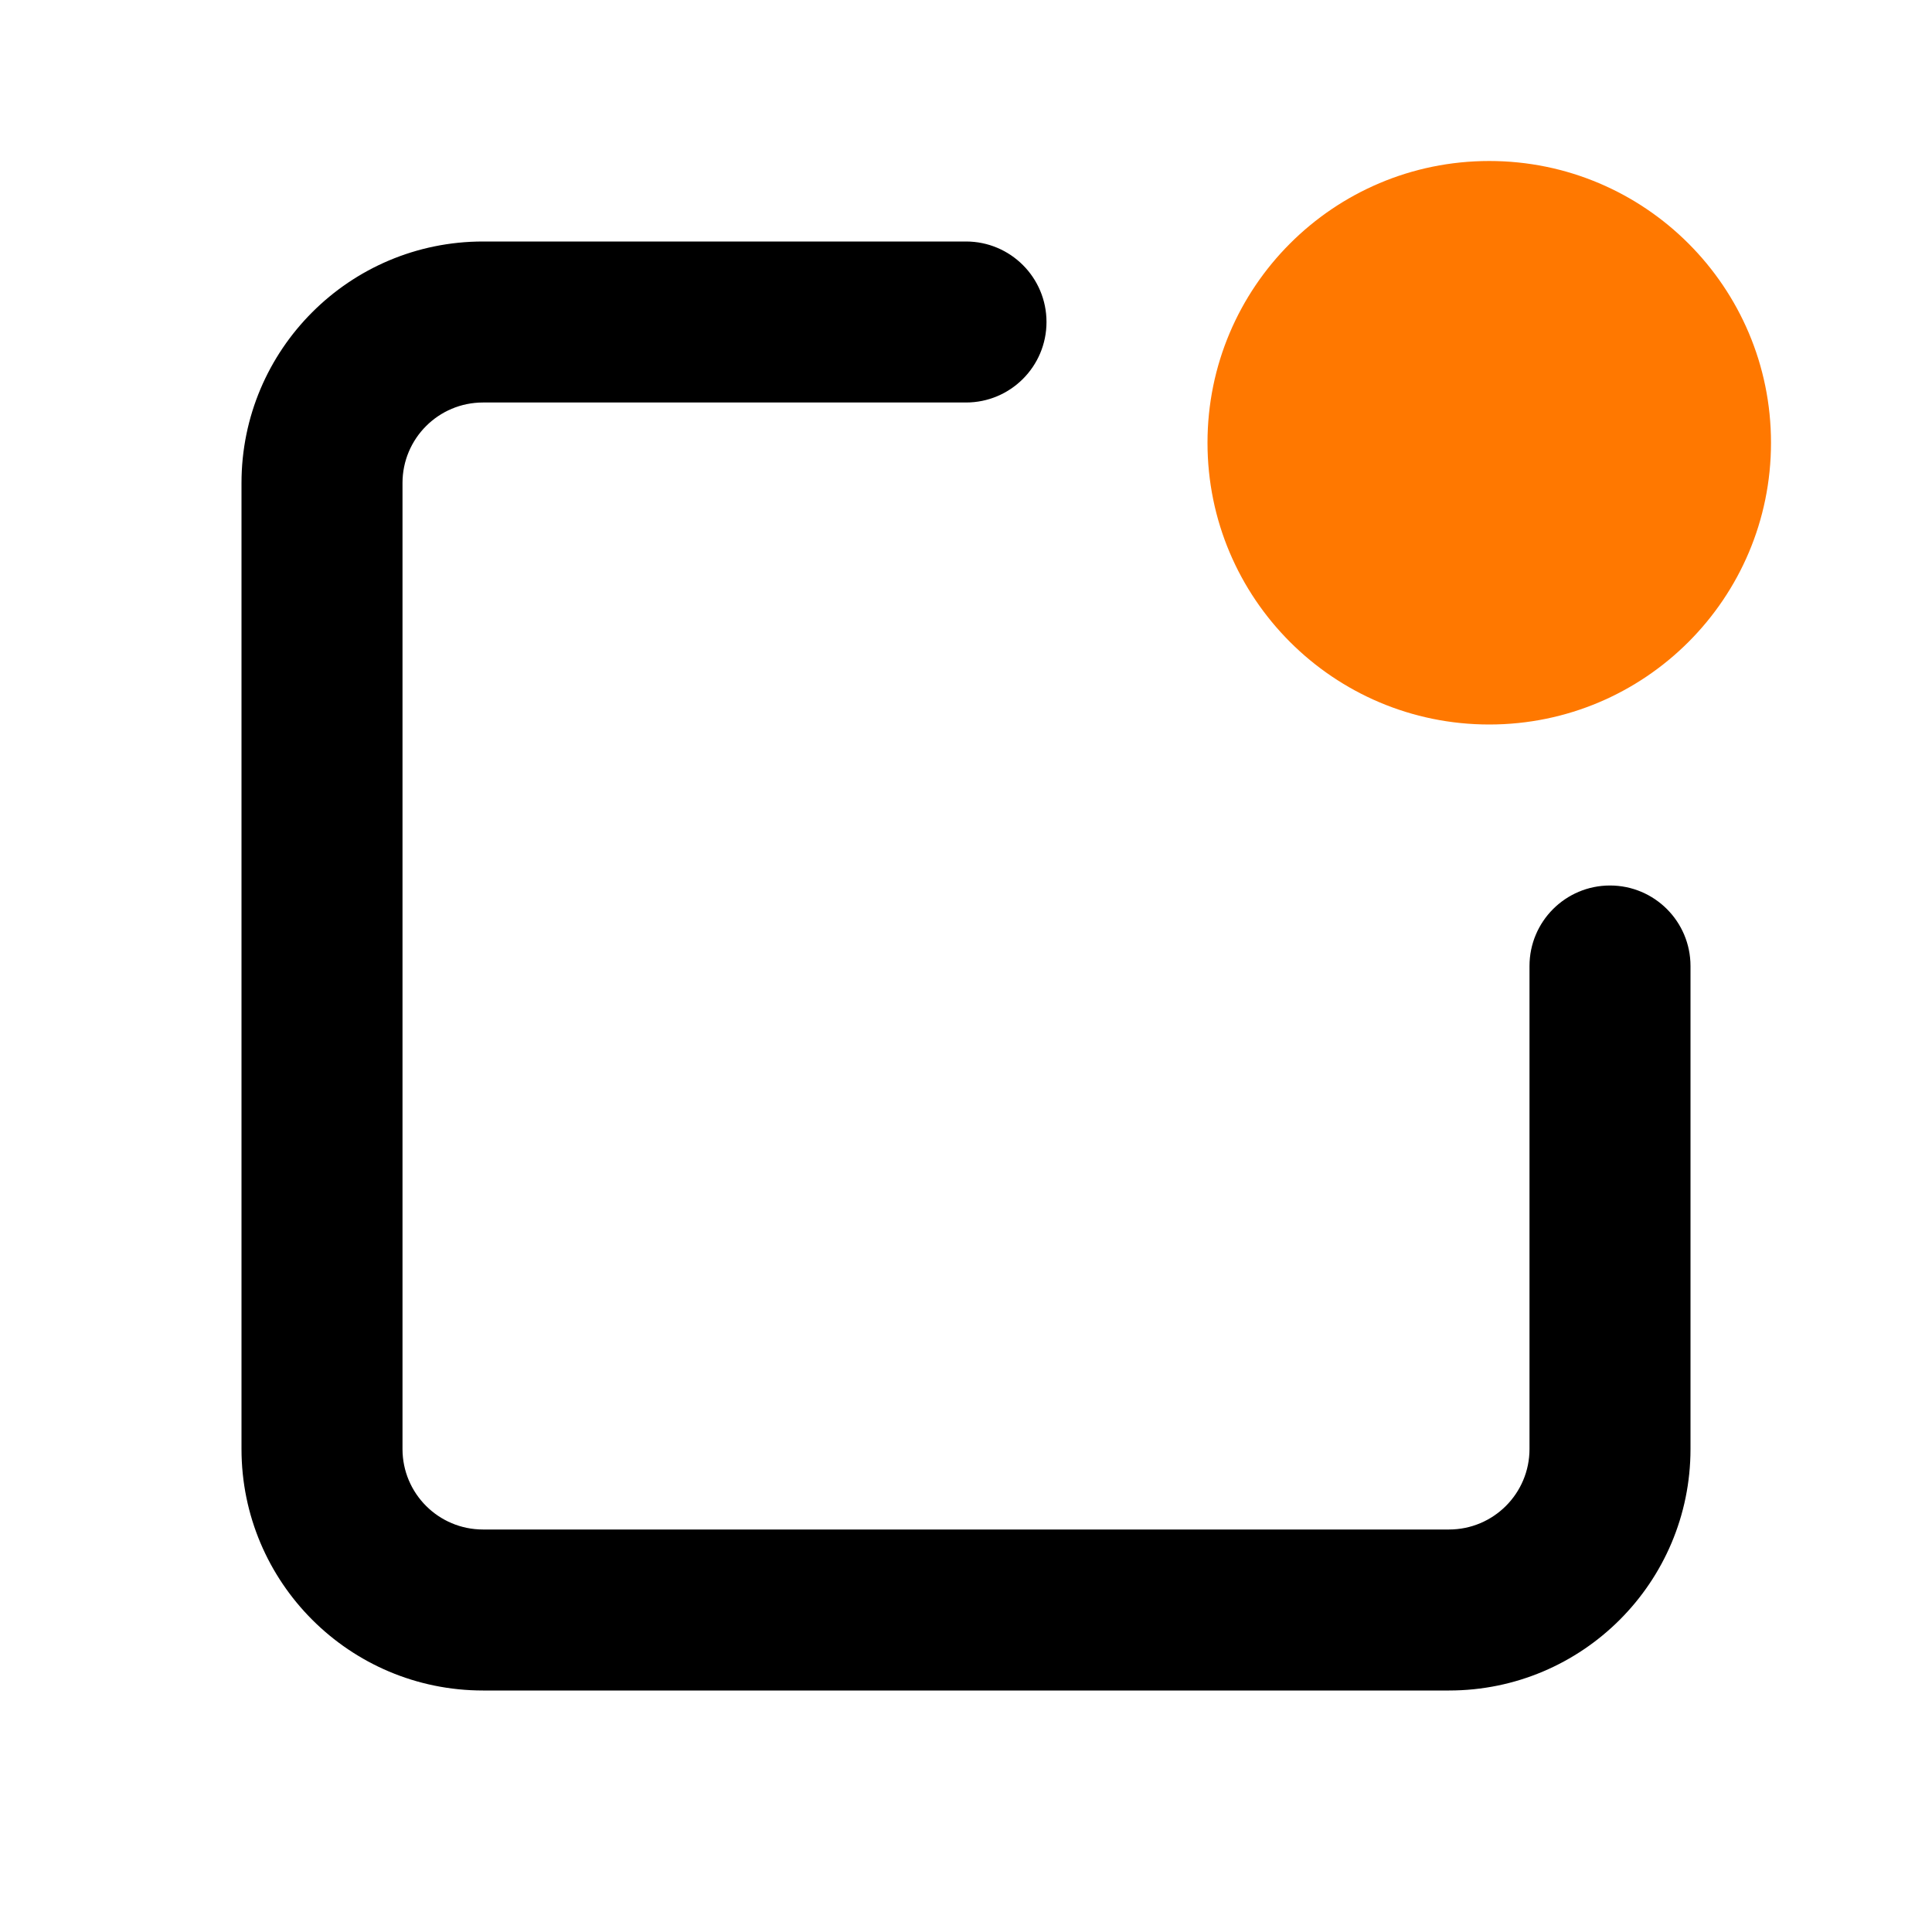
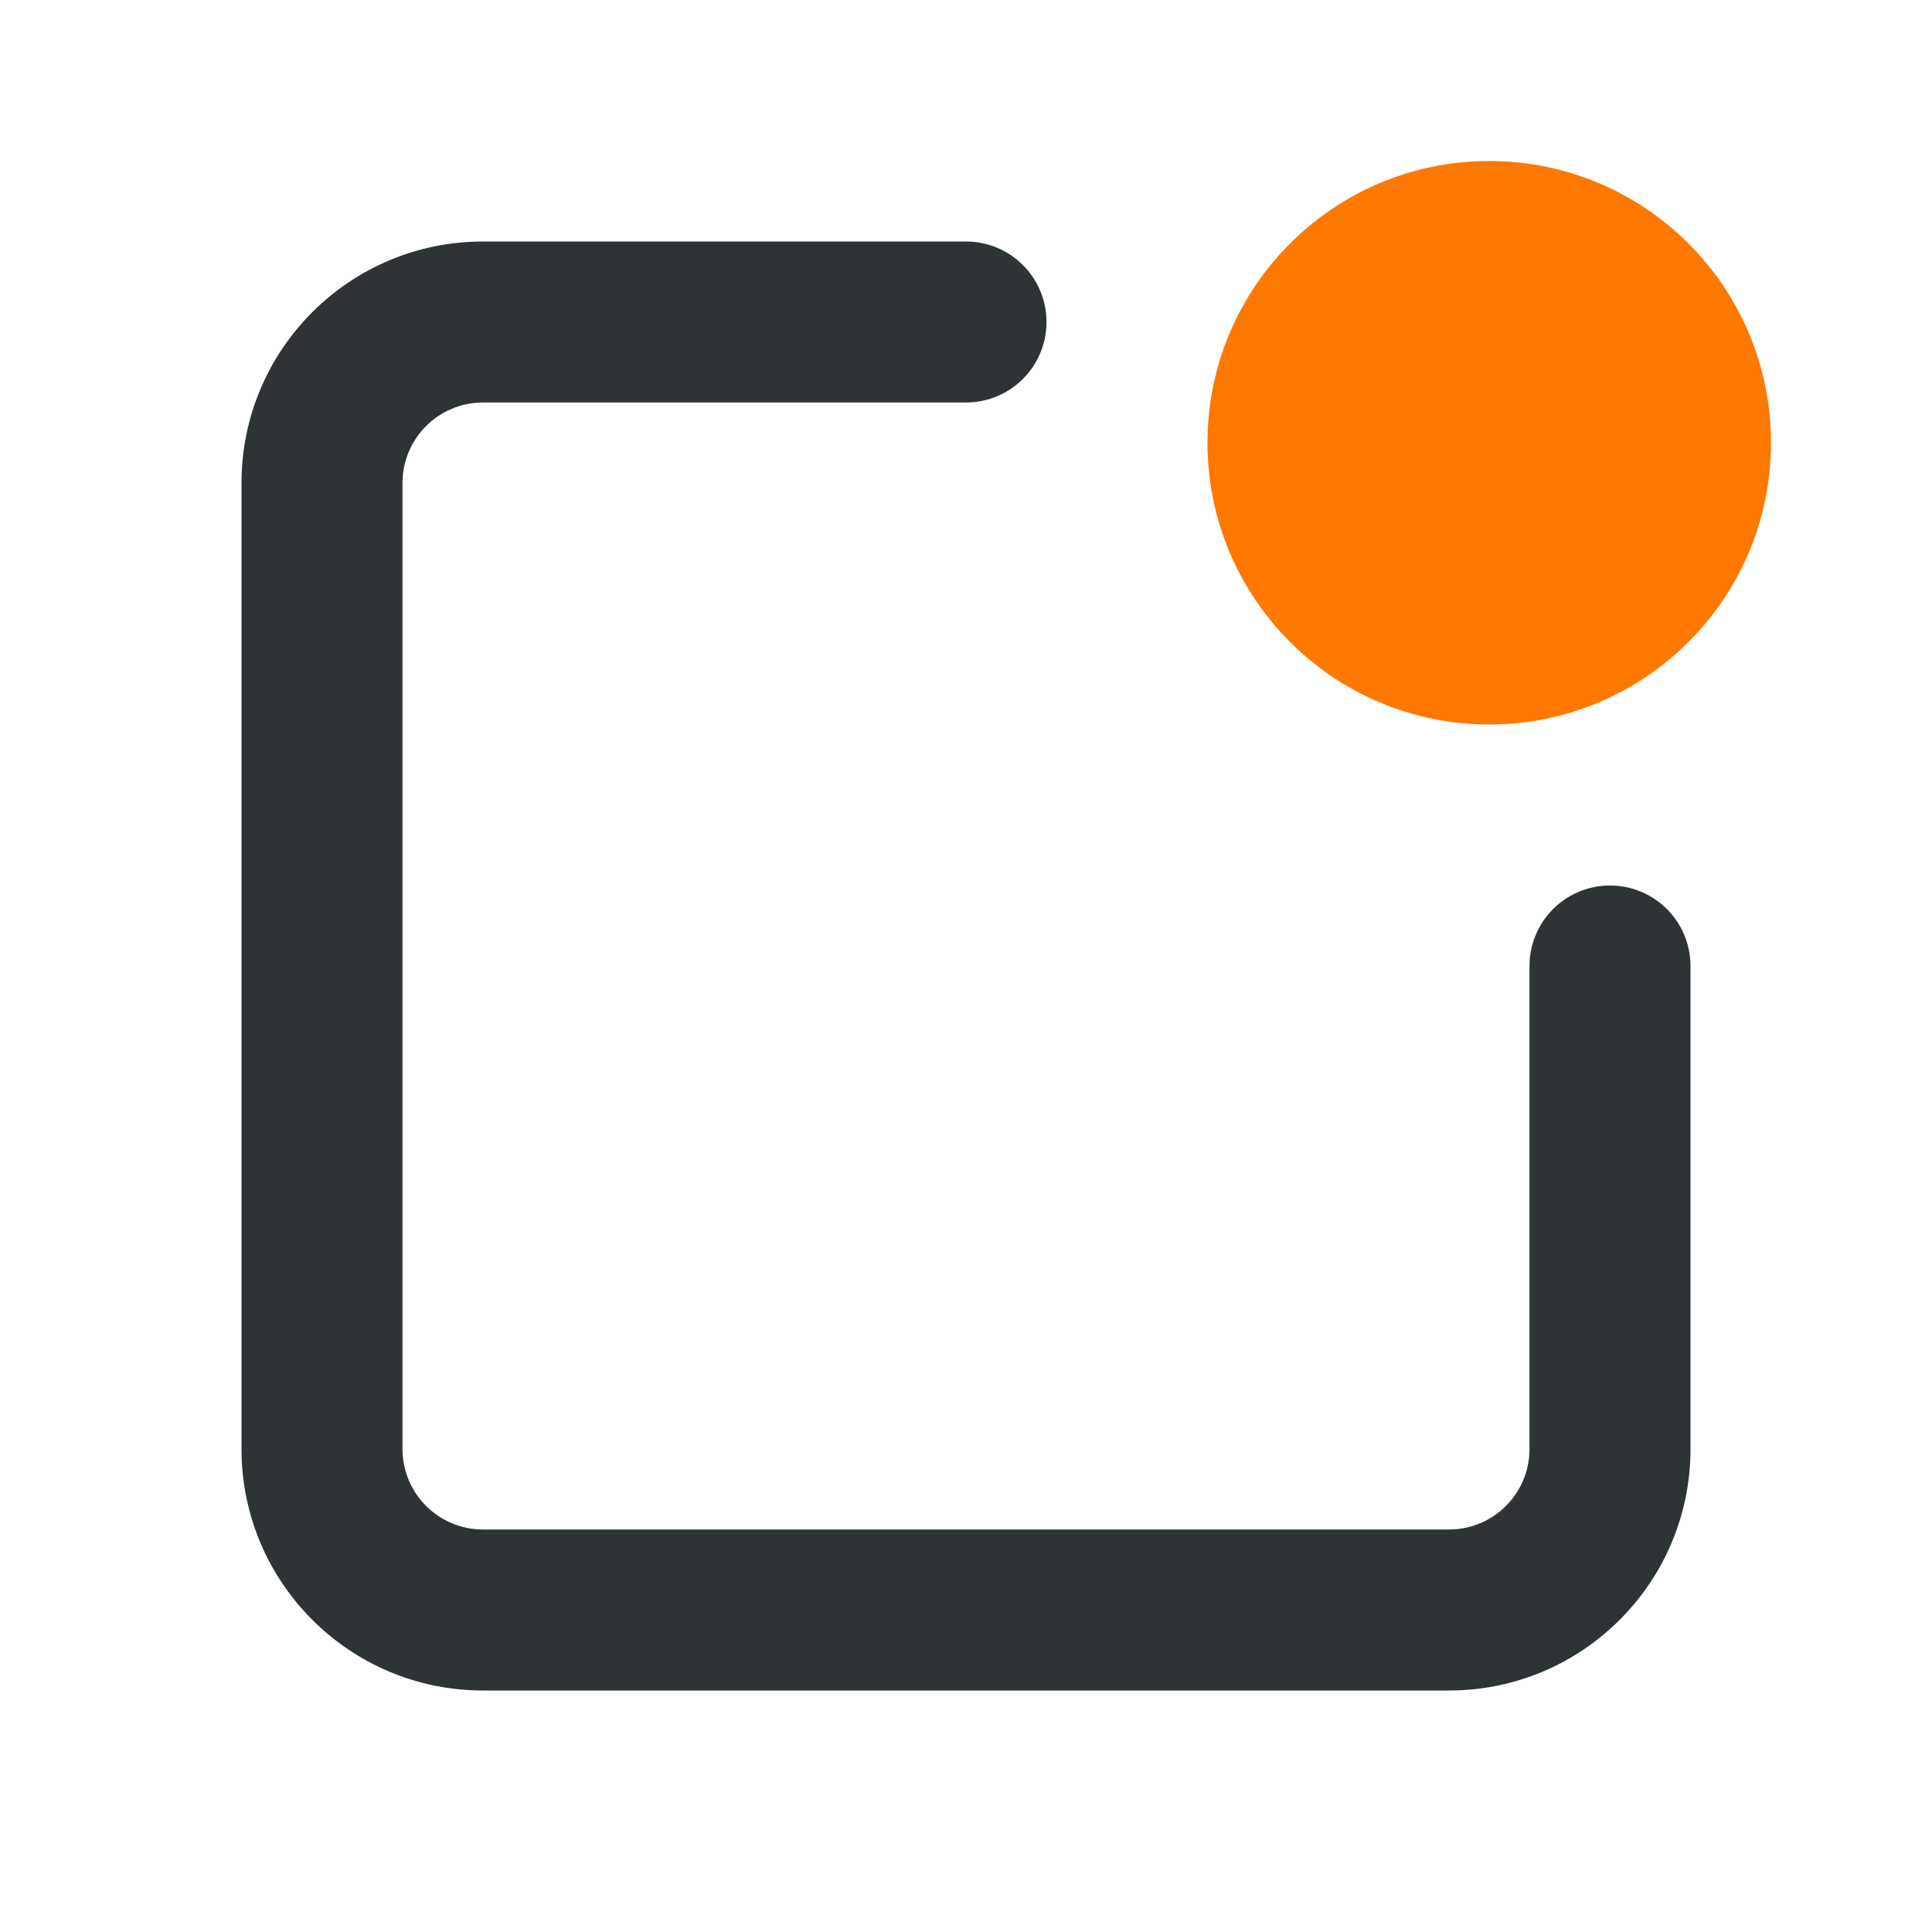
<svg xmlns="http://www.w3.org/2000/svg" width="16" height="16" viewBox="0 0 24 24">
-   <path class="ColorScheme-Text" fill="currentColor" d="M18,21H6a3,3,0,0,1-3-3V6A3,3,0,0,1,6,3h6a1,1,0,0,1,0,2H6A1,1,0,0,0,5,6V18a1,1,0,0,0,1,1H18a1,1,0,0,0,1-1V12a1,1,0,0,1,2,0v6A3,3,0,0,1,18,21Z" />
+   <path fill="#2e3436" d="M18,21H6a3,3,0,0,1-3-3V6A3,3,0,0,1,6,3h6a1,1,0,0,1,0,2H6A1,1,0,0,0,5,6V18a1,1,0,0,0,1,1H18a1,1,0,0,0,1-1V12a1,1,0,0,1,2,0v6A3,3,0,0,1,18,21Z" />
  <circle fill="#ff7800" cx="18.5" cy="5.5" r="3.5" />
</svg>
